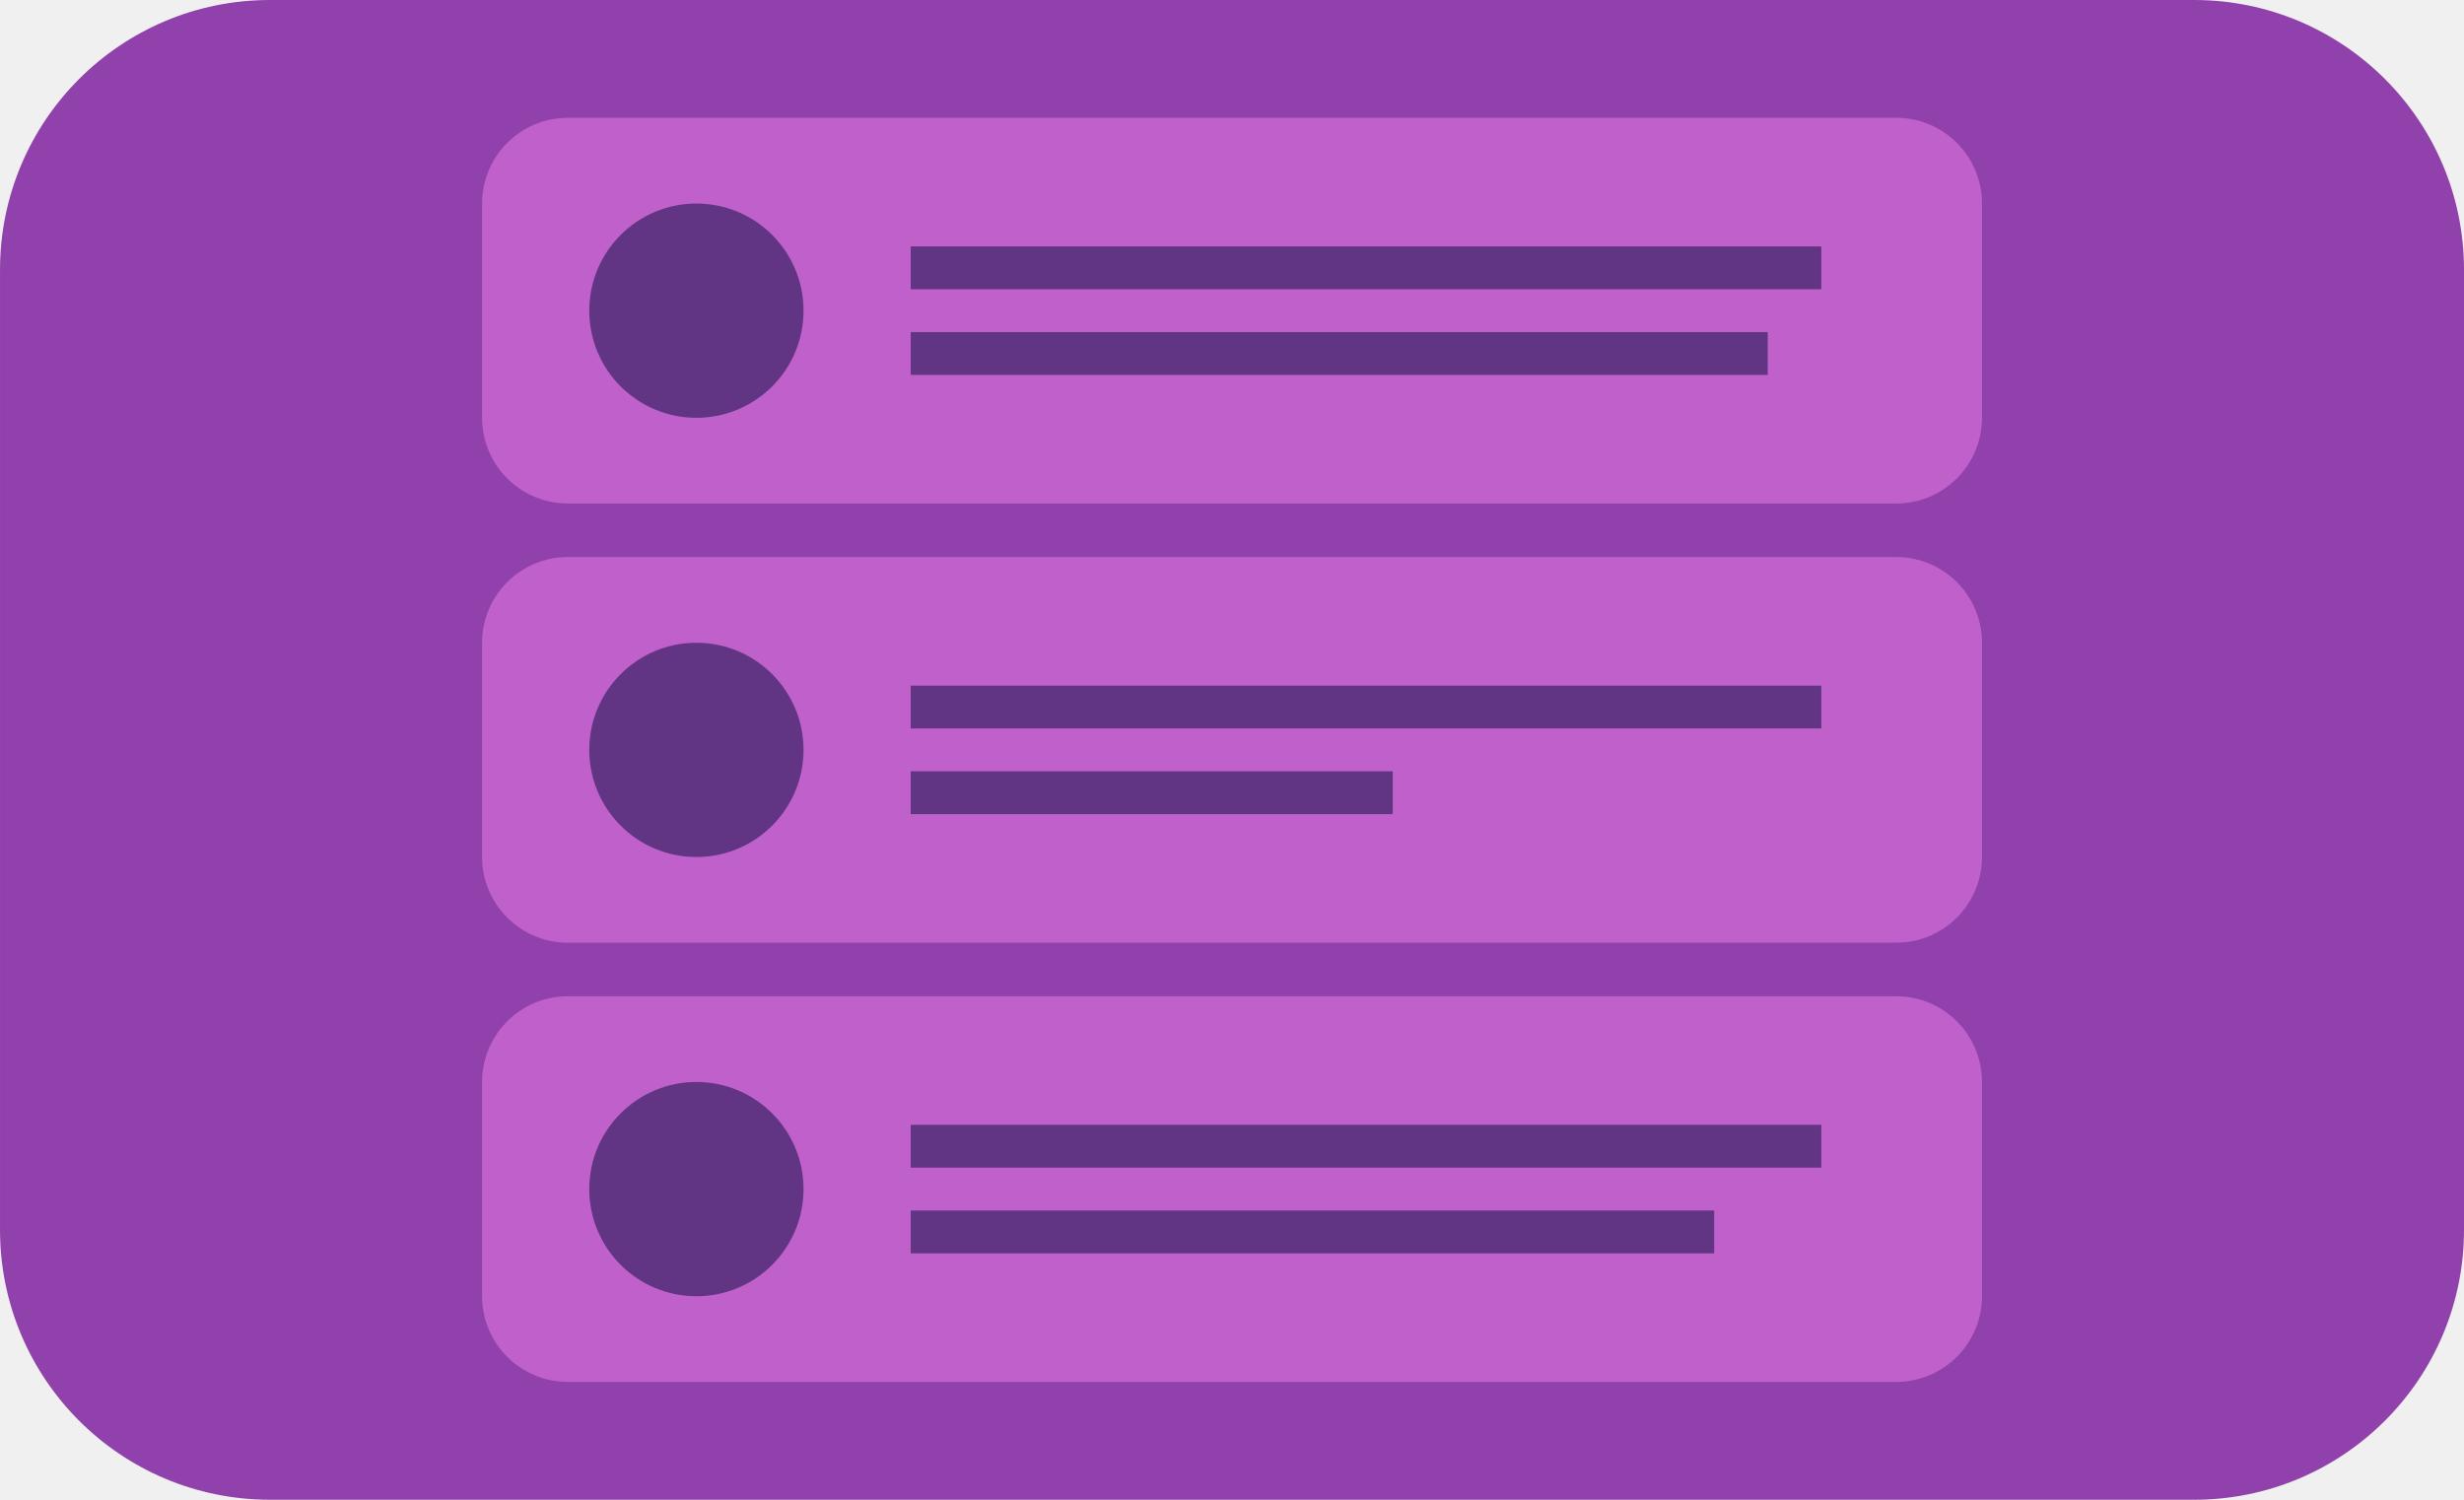
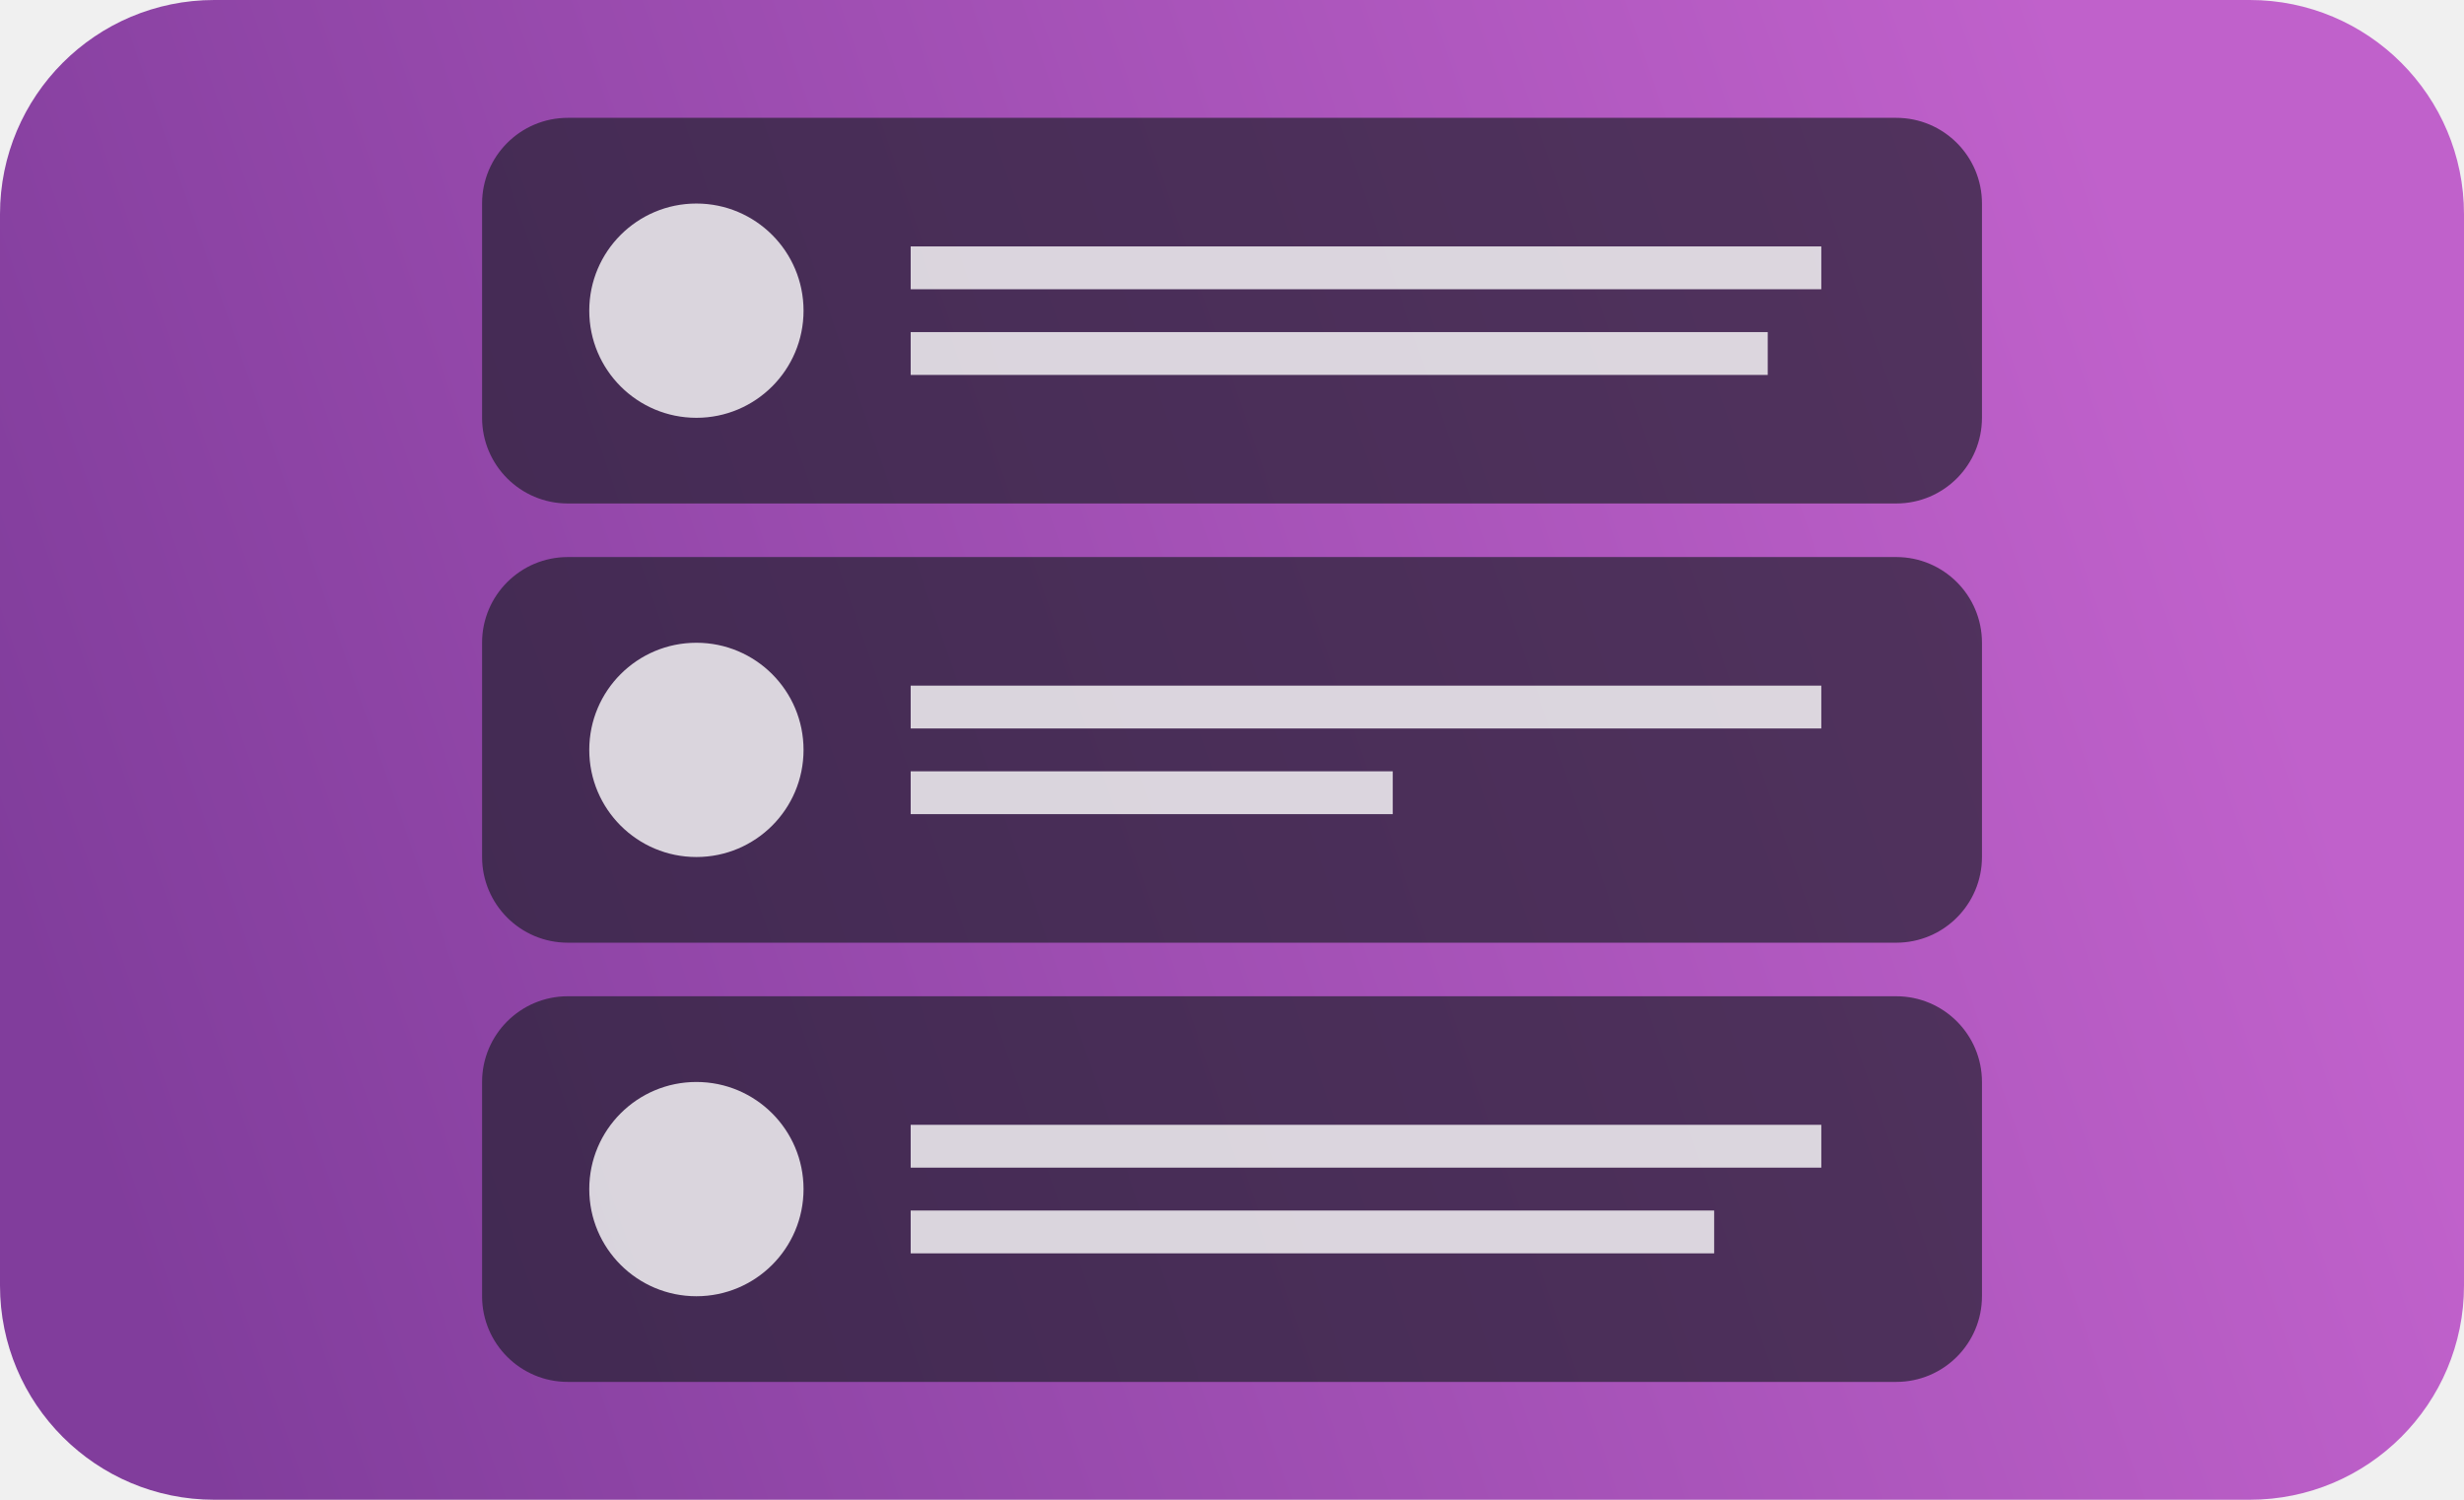
- <svg xmlns="http://www.w3.org/2000/svg" height="140" width="230" version="1.1" id="svg8640">
-   <defs id="defs8644" />
-   <rect style="font-variation-settings:normal;opacity:1;vector-effect:none;fill:#9141ac;fill-opacity:1;stroke:none;stroke-width:18;stroke-linecap:round;stroke-linejoin:miter;stroke-miterlimit:4;stroke-dasharray:none;stroke-dashoffset:26.4;stroke-opacity:1;-inkscape-stroke:none;stop-color:#000000;stop-opacity:1" width="230" height="140" x="0.001" ry="25.194" rx="25.194" id="rect8612" y="0" />
+ <svg xmlns="http://www.w3.org/2000/svg" xmlns:xlink="http://www.w3.org/1999/xlink" height="140" width="230" version="1.1" id="svg8640">
+   <defs id="defs8644">
+     <linearGradient xlink:href="#linearGradient6" id="linearGradient7" x1="23.16" y1="44.344" x2="219.794" y2="112.482" gradientUnits="userSpaceOnUse" gradientTransform="translate(-230.0009)" />
+     <linearGradient id="linearGradient6">
+       <stop style="stop-color:#c061cb;stop-opacity:1" offset="0" id="stop6" />
+       <stop style="stop-color:#813d9c;stop-opacity:1" offset="1" id="stop7" />
+     </linearGradient>
+   </defs>
+   <rect style="fill:url(#linearGradient7);fill-opacity:1;stroke:none;stroke-width:18;stroke-linecap:round;stroke-dashoffset:26.4" width="230" height="140" x="-230" ry="20" rx="20" id="rect2-5" y="-3.8859557e-06" transform="scale(-1,1)" />
  <g transform="translate(-3174.997 -430) scale(3.77953)" id="g8638">
-     <rect style="fill:#c061cb;fill-opacity:1;stroke:none;stroke-width:4.763;stroke-linecap:round;stroke-dashoffset:26.4" width="37.043" height="9.525" x="851.957" y="116.681" ry="2.117" rx="2.117" id="rect8614" />
-     <path fill="#99c1f1" style="fill:#613583;fill-opacity:1;stroke-width:0.265" transform="scale(1 -1)" d="M862.542-123.031h21.167v1.058h-21.167z" id="path8616" />
-     <path fill="#99c1f1" style="fill:#613583;fill-opacity:1;stroke-width:0.265" transform="scale(1 -1)" d="M862.542-120.915h22.49v1.058h-22.49z" id="path8618" />
-     <circle style="fill:#613583;fill-opacity:1;stroke:none;stroke-width:1.058;stroke-linecap:round;stroke-linejoin:round;stroke-dashoffset:26.4;stroke-opacity:1" cx="857.25" cy="121.444" r="2.646" id="circle8620" />
-     <rect style="fill:#c061cb;fill-opacity:1;stroke:none;stroke-width:4.763;stroke-linecap:round;stroke-dashoffset:26.4" width="37.043" height="9.525" x="851.957" y="127.529" ry="2.117" rx="2.117" id="rect8622" />
-     <path fill="#99c1f1" style="fill:#613583;fill-opacity:1;stroke-width:0.265" transform="scale(1 -1)" d="M862.542-133.879h11.906v1.058h-11.906z" id="path8624" />
-     <path fill="#99c1f1" style="fill:#613583;fill-opacity:1;stroke-width:0.265" transform="scale(1 -1)" d="M862.542-131.763h22.49v1.058h-22.49z" id="path8626" />
-     <circle style="fill:#613583;fill-opacity:1;stroke:none;stroke-width:1.058;stroke-linecap:round;stroke-linejoin:round;stroke-dashoffset:26.4;stroke-opacity:1" cx="857.25" cy="132.292" r="2.646" id="circle8628" />
-     <rect style="fill:#c061cb;fill-opacity:1;stroke:none;stroke-width:4.763;stroke-linecap:round;stroke-dashoffset:26.4" width="37.043" height="9.525" x="851.957" y="138.377" ry="2.117" rx="2.117" id="rect8630" />
-     <path fill="#99c1f1" style="fill:#613583;fill-opacity:1;stroke-width:0.265" transform="scale(1 -1)" d="M862.542-144.727h19.844v1.058h-19.844z" id="path8632" />
-     <path fill="#99c1f1" style="fill:#613583;fill-opacity:1;stroke-width:0.265" transform="scale(1 -1)" d="M862.542-142.61h22.49v1.058h-22.49z" id="path8634" />
-     <circle style="fill:#613583;fill-opacity:1;stroke:none;stroke-width:1.058;stroke-linecap:round;stroke-linejoin:round;stroke-dashoffset:26.4;stroke-opacity:1" cx="857.25" cy="143.14" r="2.646" id="circle8636" />
+     <rect style="fill:#241f31;fill-opacity:1;stroke:none;stroke-width:4.763;stroke-linecap:round;stroke-dashoffset:26.4;opacity:0.7" width="37.043" height="9.525" x="851.957" y="116.681" ry="2.117" rx="2.117" id="rect8614" />
+     <path fill="#99c1f1" style="fill:#ffffff;fill-opacity:1;stroke-width:0.265;opacity:0.8" transform="scale(1 -1)" d="M862.542-123.031h21.167v1.058h-21.167z" id="path8616" />
+     <path fill="#99c1f1" style="fill:#ffffff;fill-opacity:1;stroke-width:0.265;opacity:0.8" transform="scale(1 -1)" d="M862.542-120.915h22.49v1.058h-22.49z" id="path8618" />
+     <circle style="fill:#ffffff;fill-opacity:1;stroke:none;stroke-width:1.058;stroke-linecap:round;stroke-linejoin:round;stroke-dashoffset:26.4;stroke-opacity:1;opacity:0.8" cx="857.25" cy="121.444" r="2.646" id="circle8620" />
+     <rect style="fill:#241f31;fill-opacity:1;stroke:none;stroke-width:4.763;stroke-linecap:round;stroke-dashoffset:26.4;opacity:0.7" width="37.043" height="9.525" x="851.957" y="127.529" ry="2.117" rx="2.117" id="rect8622" />
+     <path fill="#99c1f1" style="fill:#ffffff;fill-opacity:1;stroke-width:0.265;opacity:0.8" transform="scale(1 -1)" d="M862.542-133.879h11.906v1.058h-11.906z" id="path8624" />
+     <path fill="#99c1f1" style="fill:#ffffff;fill-opacity:1;stroke-width:0.265;opacity:0.8" transform="scale(1 -1)" d="M862.542-131.763h22.49v1.058h-22.49z" id="path8626" />
+     <circle style="fill:#ffffff;fill-opacity:1;stroke:none;stroke-width:1.058;stroke-linecap:round;stroke-linejoin:round;stroke-dashoffset:26.4;stroke-opacity:1;opacity:0.8" cx="857.25" cy="132.292" r="2.646" id="circle8628" />
+     <rect style="fill:#241f31;fill-opacity:1;stroke:none;stroke-width:4.763;stroke-linecap:round;stroke-dashoffset:26.4;opacity:0.7" width="37.043" height="9.525" x="851.957" y="138.377" ry="2.117" rx="2.117" id="rect8630" />
+     <path fill="#99c1f1" style="fill:#ffffff;fill-opacity:1;stroke-width:0.265;opacity:0.8" transform="scale(1 -1)" d="M862.542-144.727h19.844v1.058h-19.844z" id="path8632" />
+     <path fill="#99c1f1" style="fill:#ffffff;fill-opacity:1;stroke-width:0.265;opacity:0.8" transform="scale(1 -1)" d="M862.542-142.61h22.49v1.058h-22.49z" id="path8634" />
+     <circle style="fill:#ffffff;fill-opacity:1;stroke:none;stroke-width:1.058;stroke-linecap:round;stroke-linejoin:round;stroke-dashoffset:26.4;stroke-opacity:1;opacity:0.8" cx="857.25" cy="143.14" r="2.646" id="circle8636" />
  </g>
</svg>
